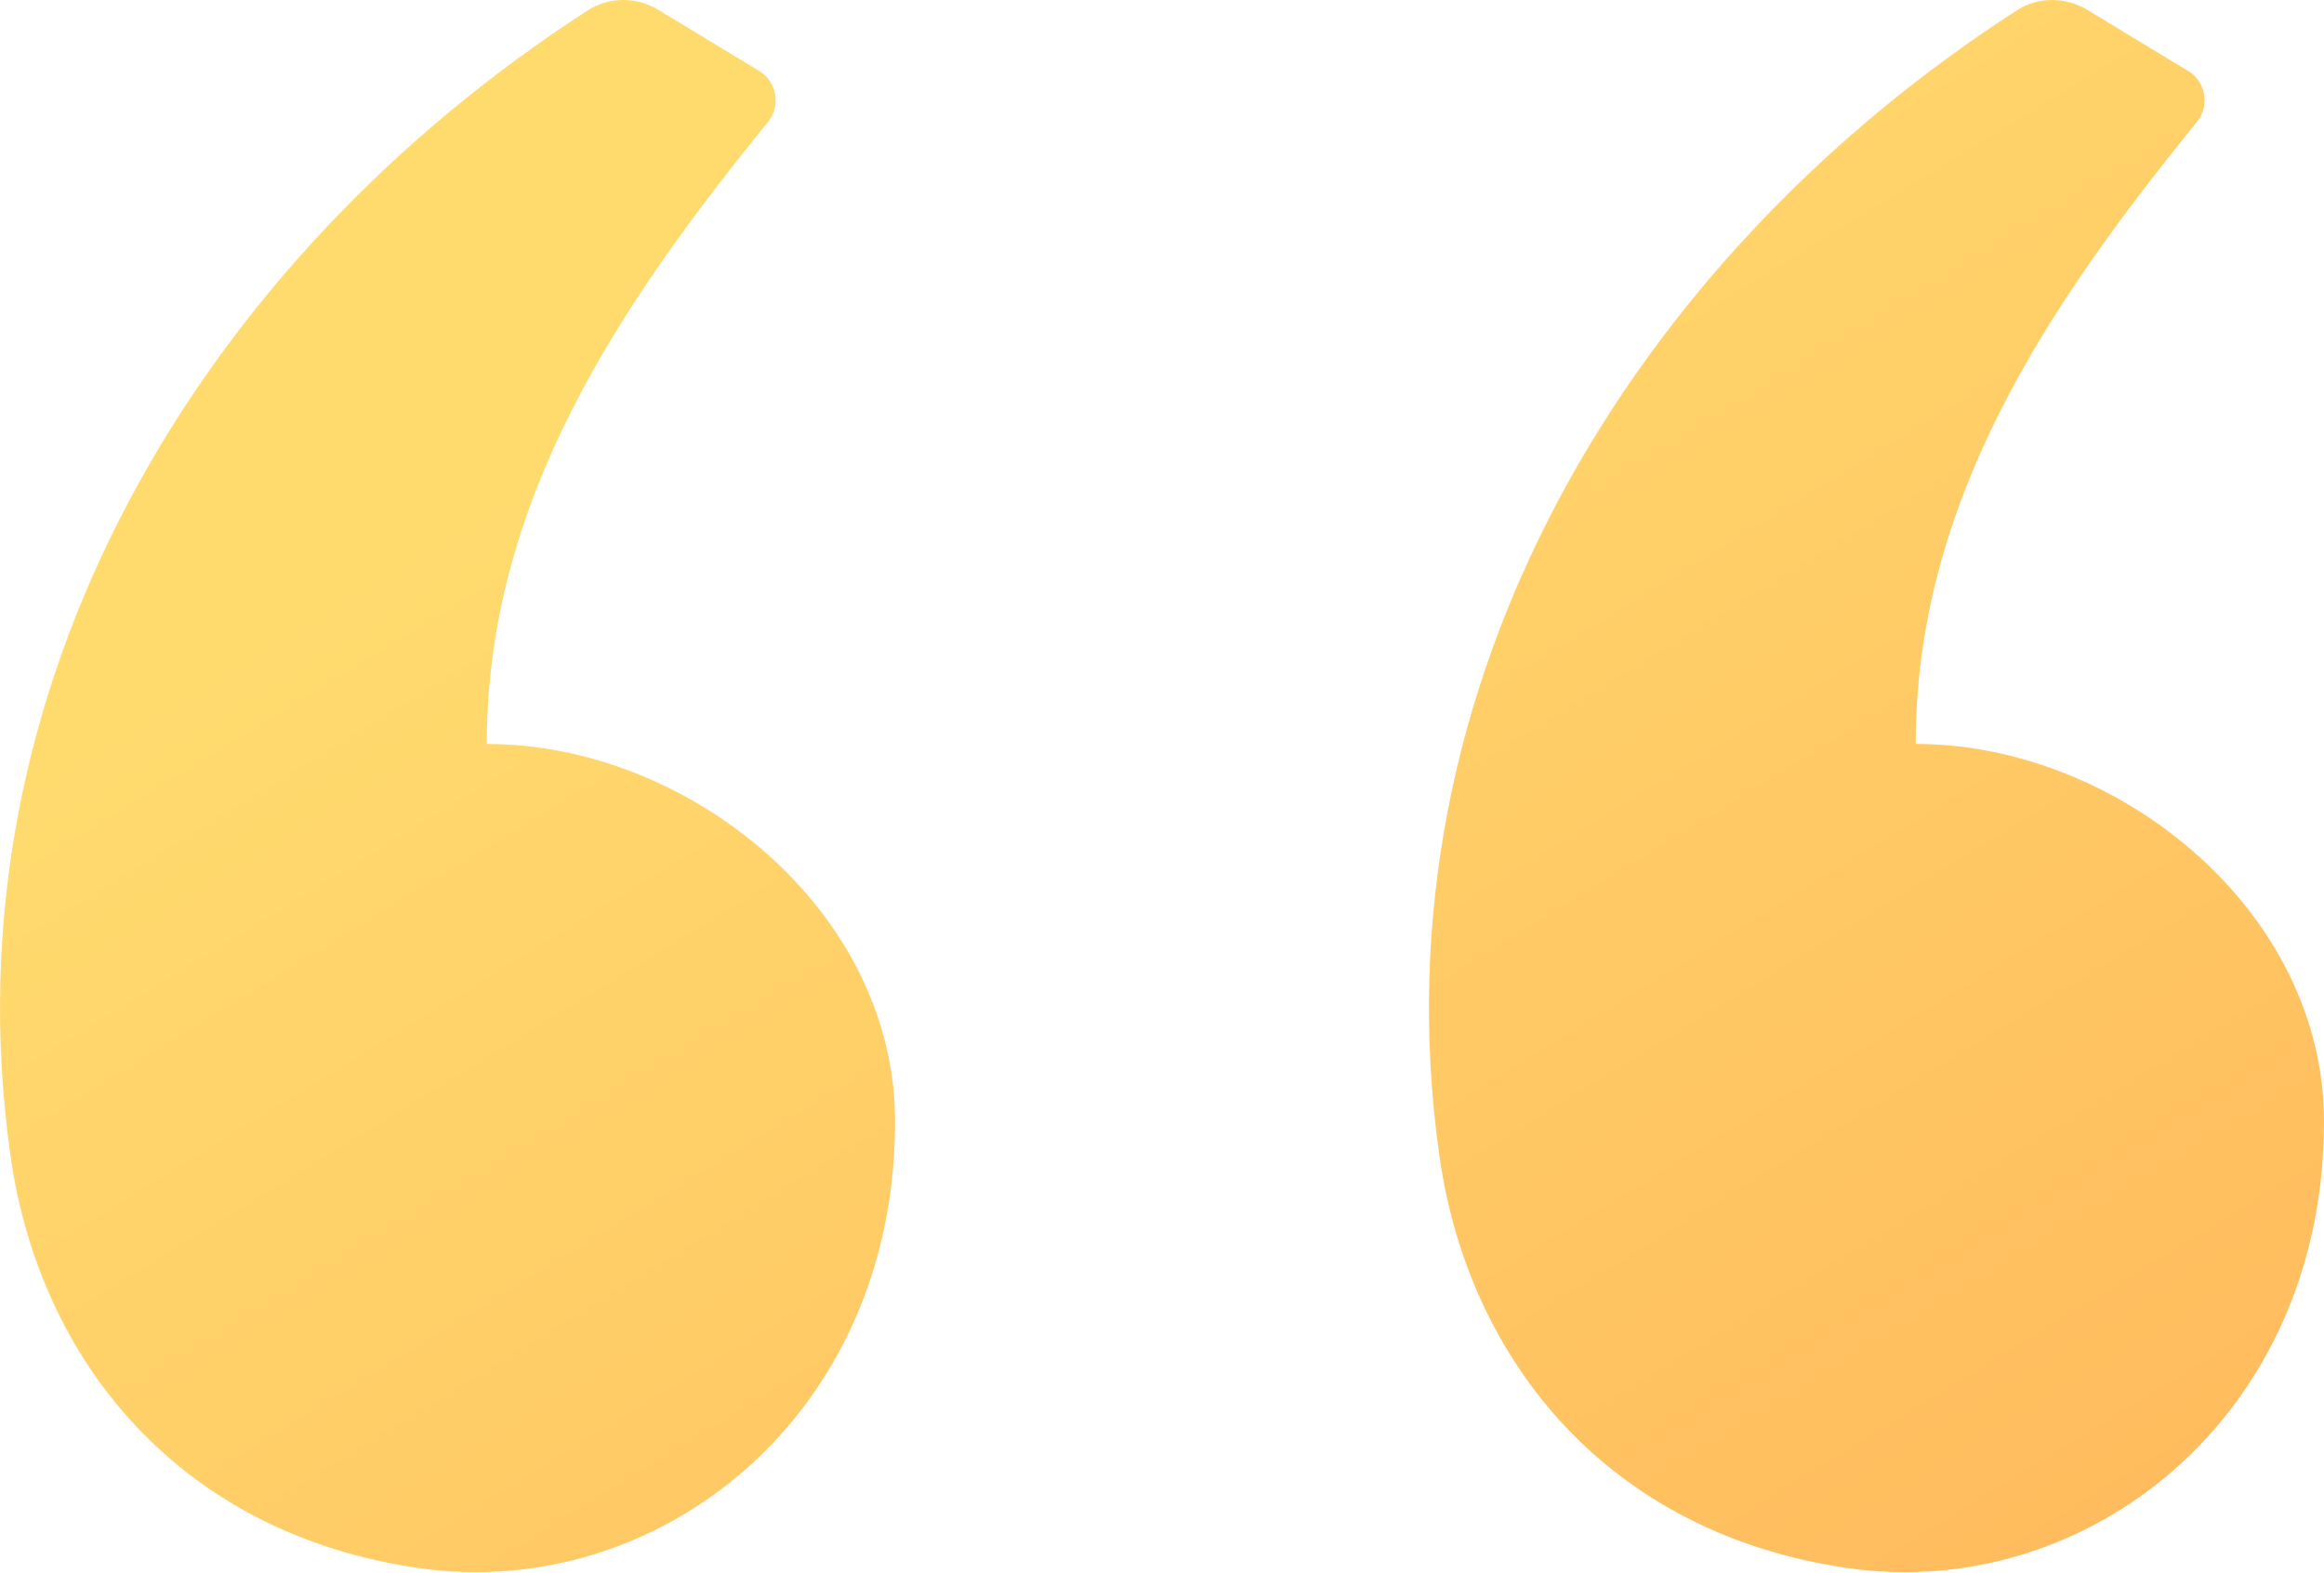
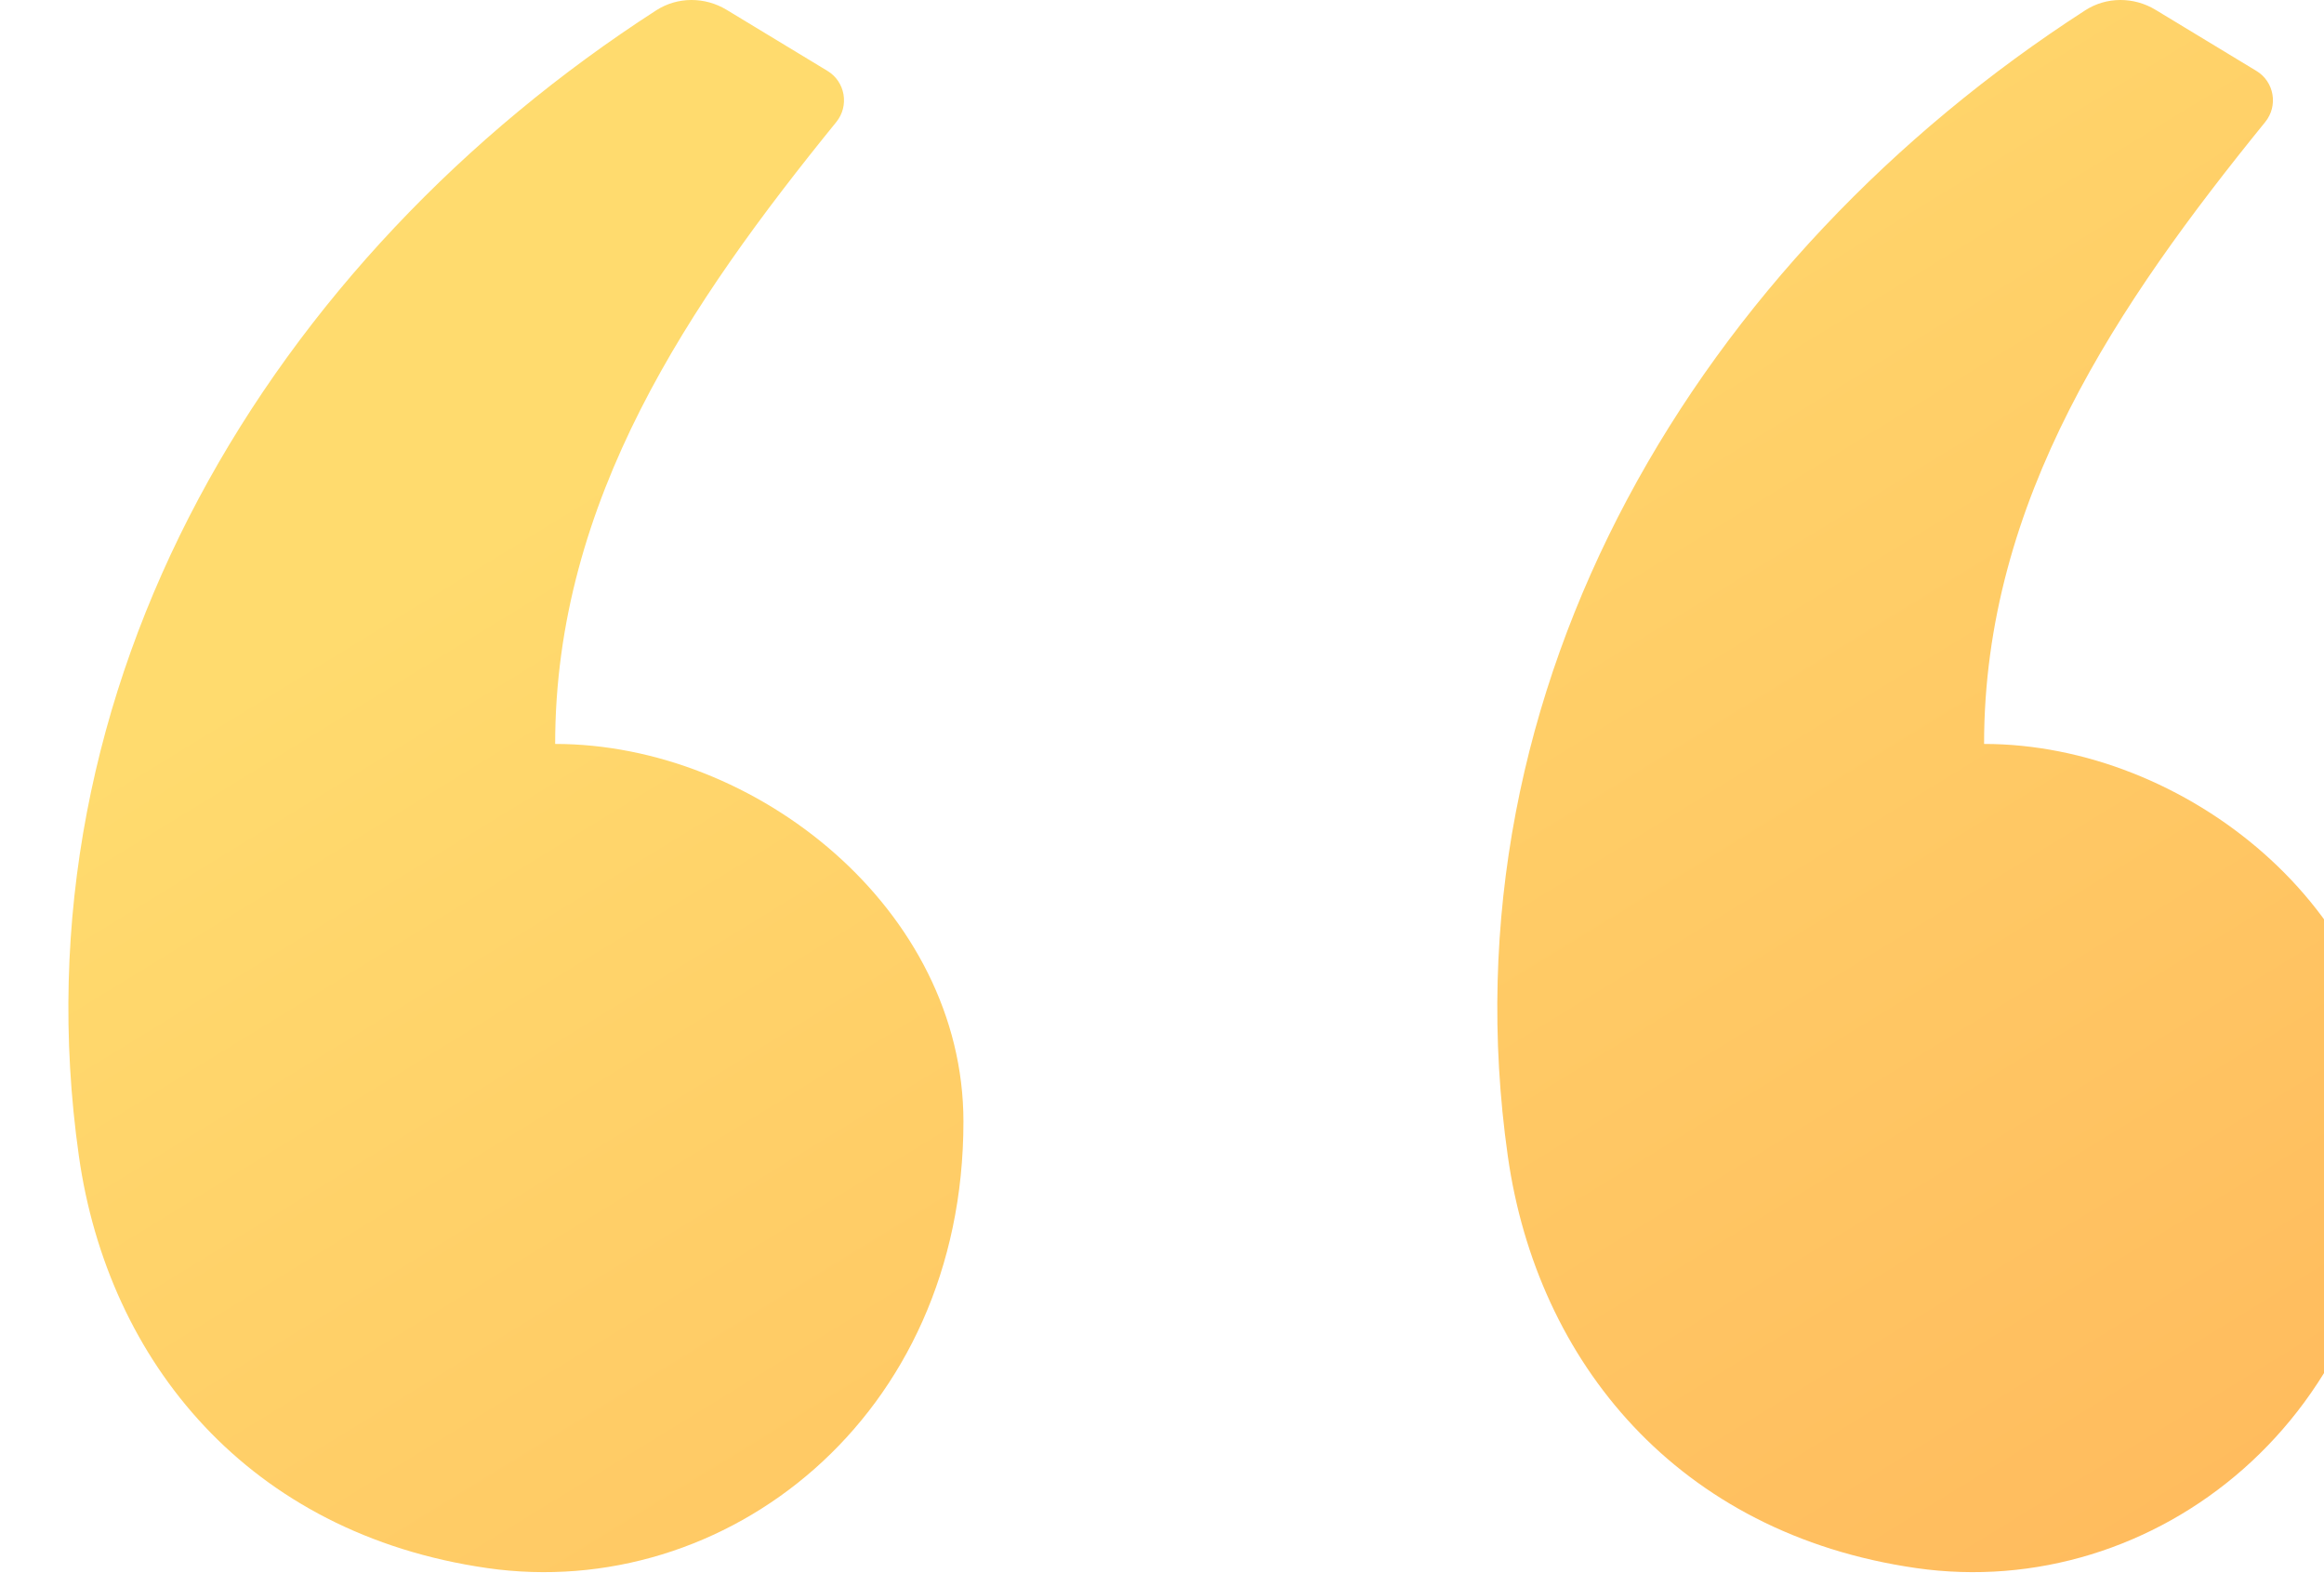
- <svg xmlns="http://www.w3.org/2000/svg" width="34" height="23" viewBox="0 0 34 23" fill="none">
+ <svg xmlns="http://www.w3.org/2000/svg" width="34" height="23" viewBox="0 0 32 23" fill="none">
  <path fill-rule="evenodd" clip-rule="evenodd" d="M9.631 0.144L11.107 1.038C11.367 1.196 11.427 1.549 11.235 1.785C9.08 4.439 7.122 7.316 7.122 10.883C10.063 10.883 13.095 13.306 13.095 16.408C13.095 20.742 9.611 23.441 6.126 22.939C2.642 22.437 0.581 19.925 0.154 16.911C-0.826 9.999 2.986 3.774 8.599 0.152C8.912 -0.05 9.312 -0.049 9.631 0.144ZM30.536 0.144L32.012 1.038C32.273 1.196 32.332 1.549 32.14 1.785C29.985 4.439 28.027 7.316 28.027 10.883C30.969 10.883 34 13.306 34 16.408C34 20.742 30.516 23.441 27.032 22.939C23.547 22.437 21.486 19.925 21.059 16.911C20.079 9.999 23.892 3.774 29.505 0.152C29.817 -0.05 30.218 -0.049 30.536 0.144Z" fill="url(#paint0_linear)" />
  <defs>
    <linearGradient id="paint0_linear" x1="1.927" y1="4.65138e-07" x2="19.702" y2="29.018" gradientUnits="userSpaceOnUse">
      <stop offset="0.259" stop-color="#FFDB6E" />
      <stop offset="1" stop-color="#FFBC5E" />
    </linearGradient>
  </defs>
</svg>
